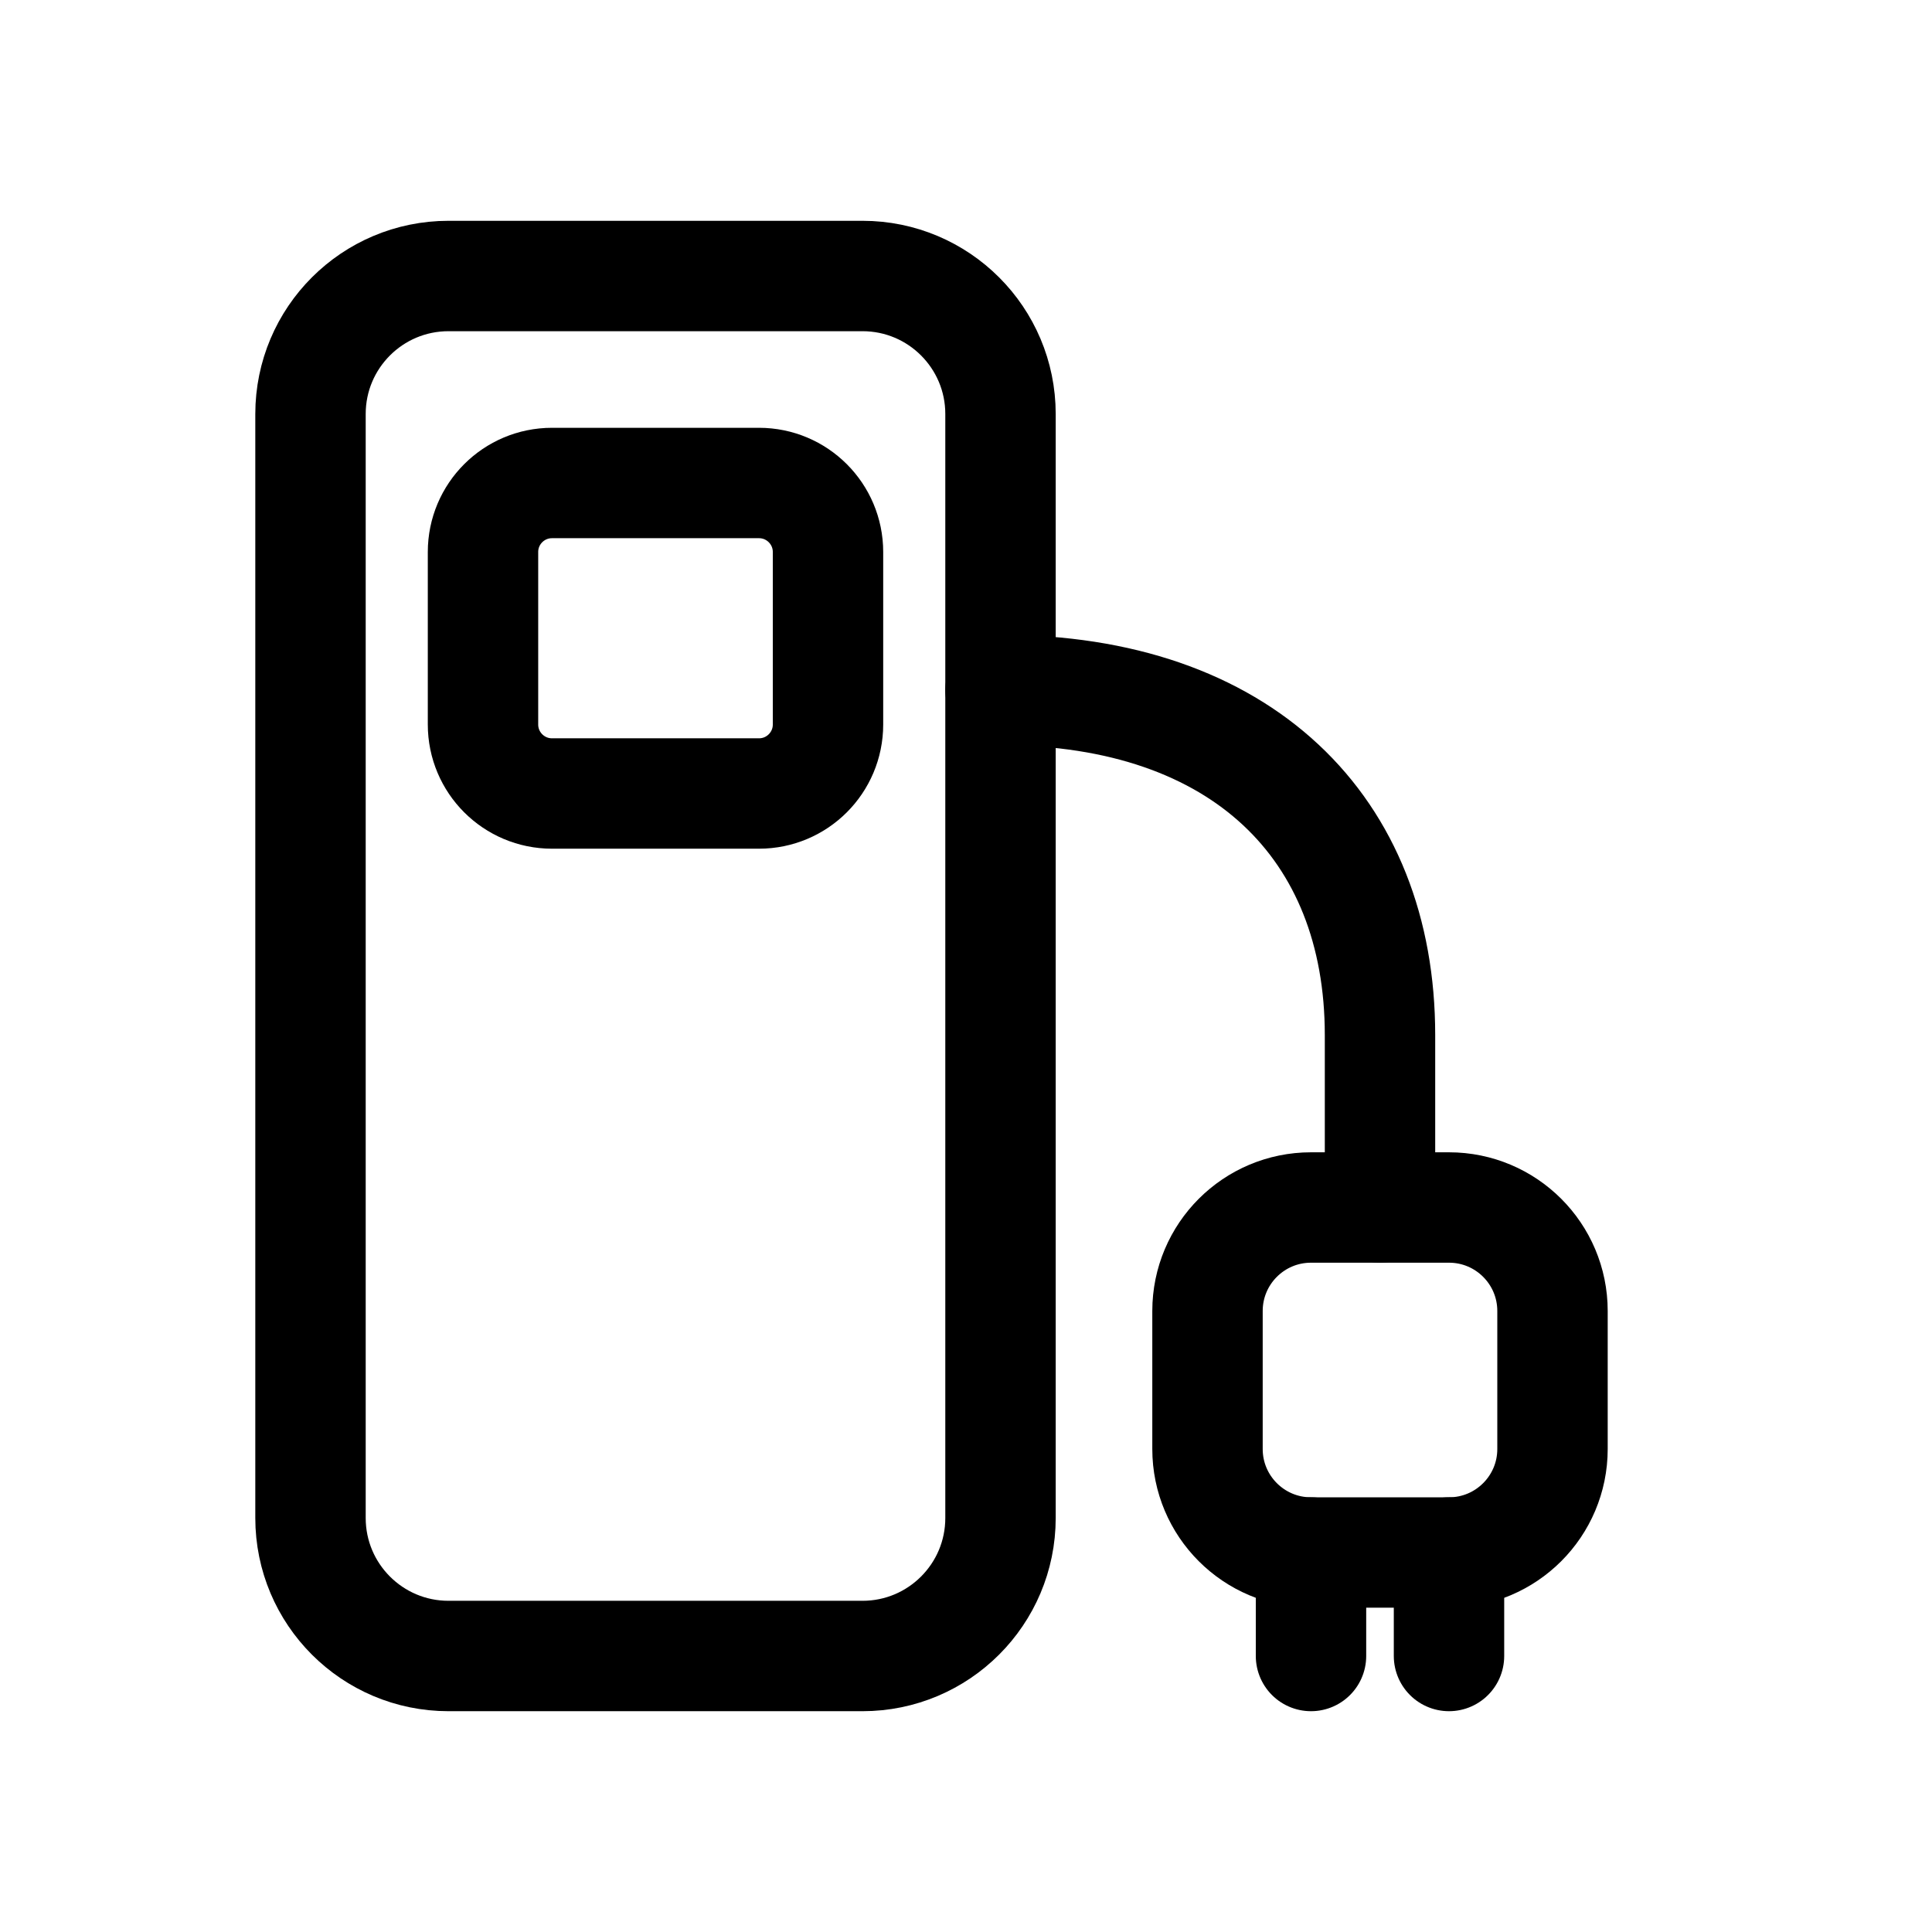
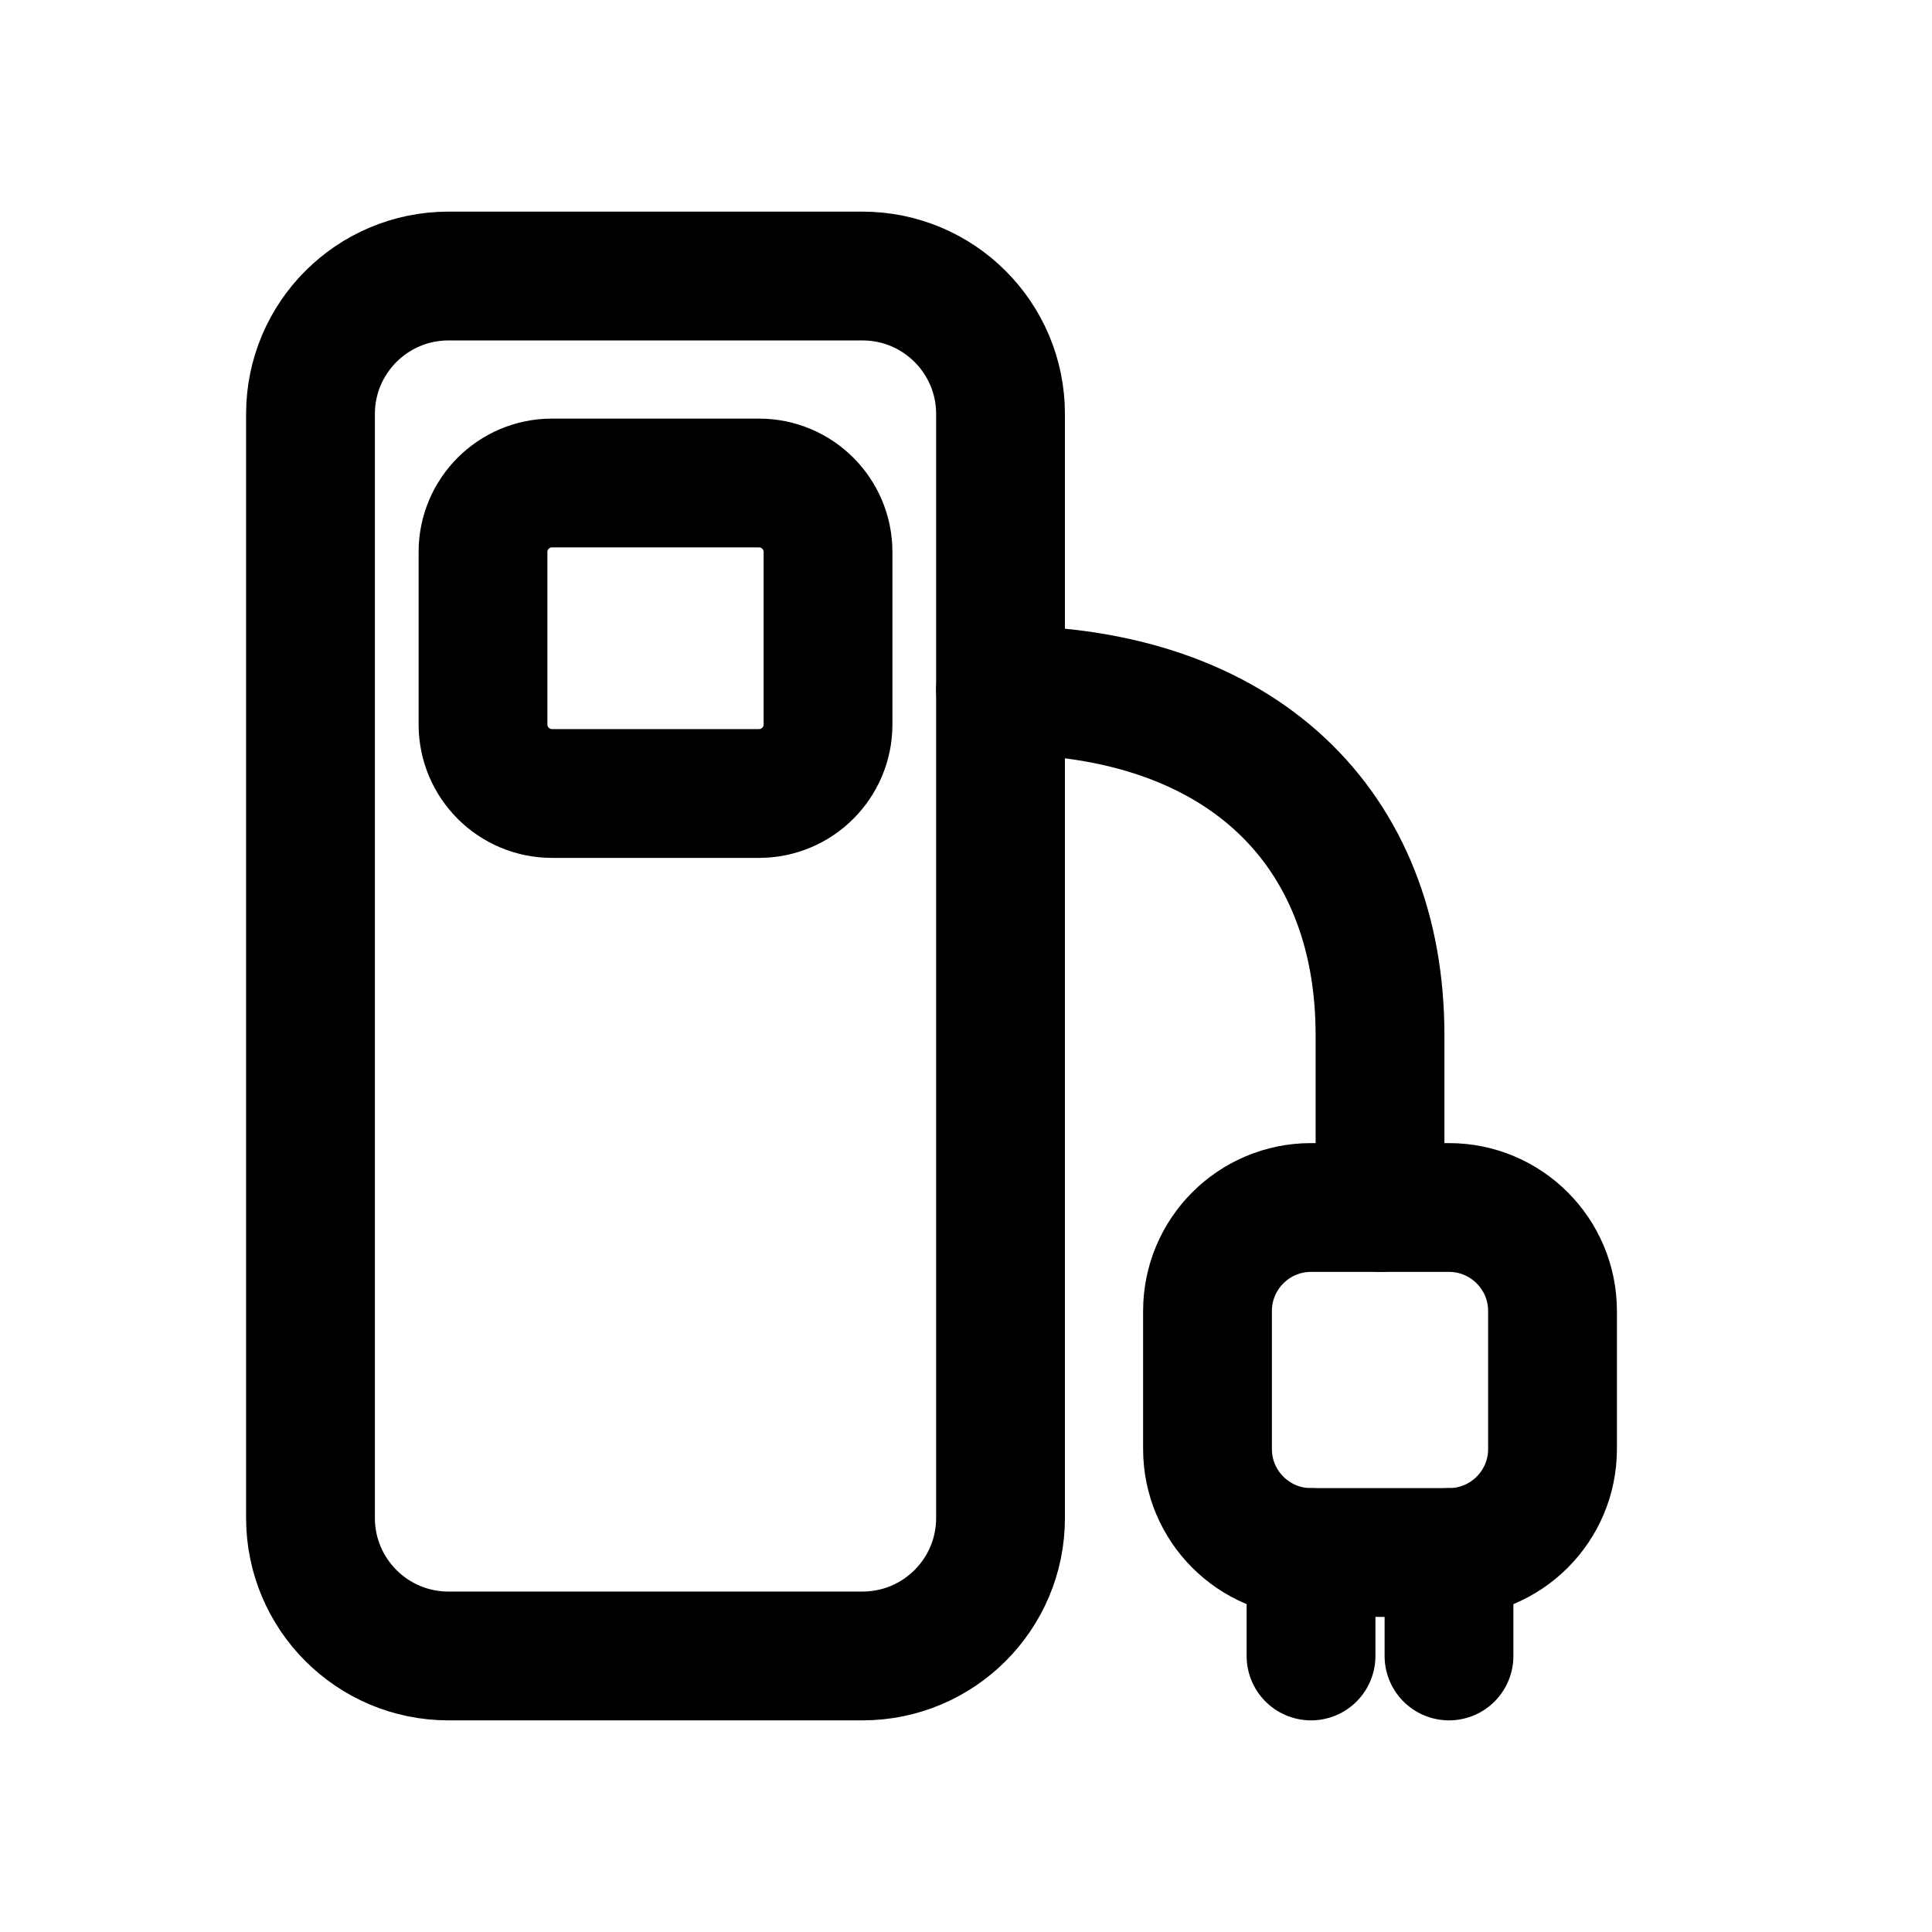
- <svg xmlns="http://www.w3.org/2000/svg" viewBox="0 0 28 28" fill="none" stroke="currentColor" stroke-width="1.6" stroke-linecap="round" stroke-linejoin="round">
-   <rect x="4.5" y="4" width="10" height="20" rx="2" />
-   <rect x="7" y="7" width="5" height="4.5" rx="1" />
-   <path d="M14.5 10c3.5 0 5.5 2 5.5 5v2.5" />
-   <rect x="17.5" y="17.5" width="5" height="5" rx="1.5" />
-   <path d="M19 22.5V24M21 22.5V24" />
+ <svg xmlns="http://www.w3.org/2000/svg" width="24" height="24" viewBox="0 0 24 24" fill="none">
+   <path d="M10.714 3.429H5.571C4.625 3.429 3.857 4.196 3.857 5.143V18.857C3.857 19.804 4.625 20.571 5.571 20.571H10.714C11.661 20.571 12.429 19.804 12.429 18.857V5.143C12.429 4.196 11.661 3.429 10.714 3.429Z" stroke="currentColor" stroke-width="1.6" stroke-linecap="round" stroke-linejoin="round" />
+   <path d="M9.429 6H6.857C6.384 6 6 6.384 6 6.857V9C6 9.473 6.384 9.857 6.857 9.857H9.429C9.902 9.857 10.286 9.473 10.286 9V6.857C10.286 6.384 9.902 6 9.429 6Z" stroke="currentColor" stroke-width="1.6" stroke-linecap="round" stroke-linejoin="round" />
+   <path d="M12.429 8.571C15.429 8.571 17.143 10.286 17.143 12.857V15" stroke="currentColor" stroke-width="1.6" stroke-linecap="round" stroke-linejoin="round" />
+   <path d="M18 15H16.286C15.576 15 15 15.576 15 16.286V18C15 18.71 15.576 19.286 16.286 19.286H18C18.71 19.286 19.286 18.71 19.286 18V16.286C19.286 15.576 18.71 15 18 15Z" stroke="currentColor" stroke-width="1.6" stroke-linecap="round" stroke-linejoin="round" />
+   <path d="M16.286 19.286V20.571M18 19.286V20.571" stroke="currentColor" stroke-width="1.6" stroke-linecap="round" stroke-linejoin="round" />
</svg>
